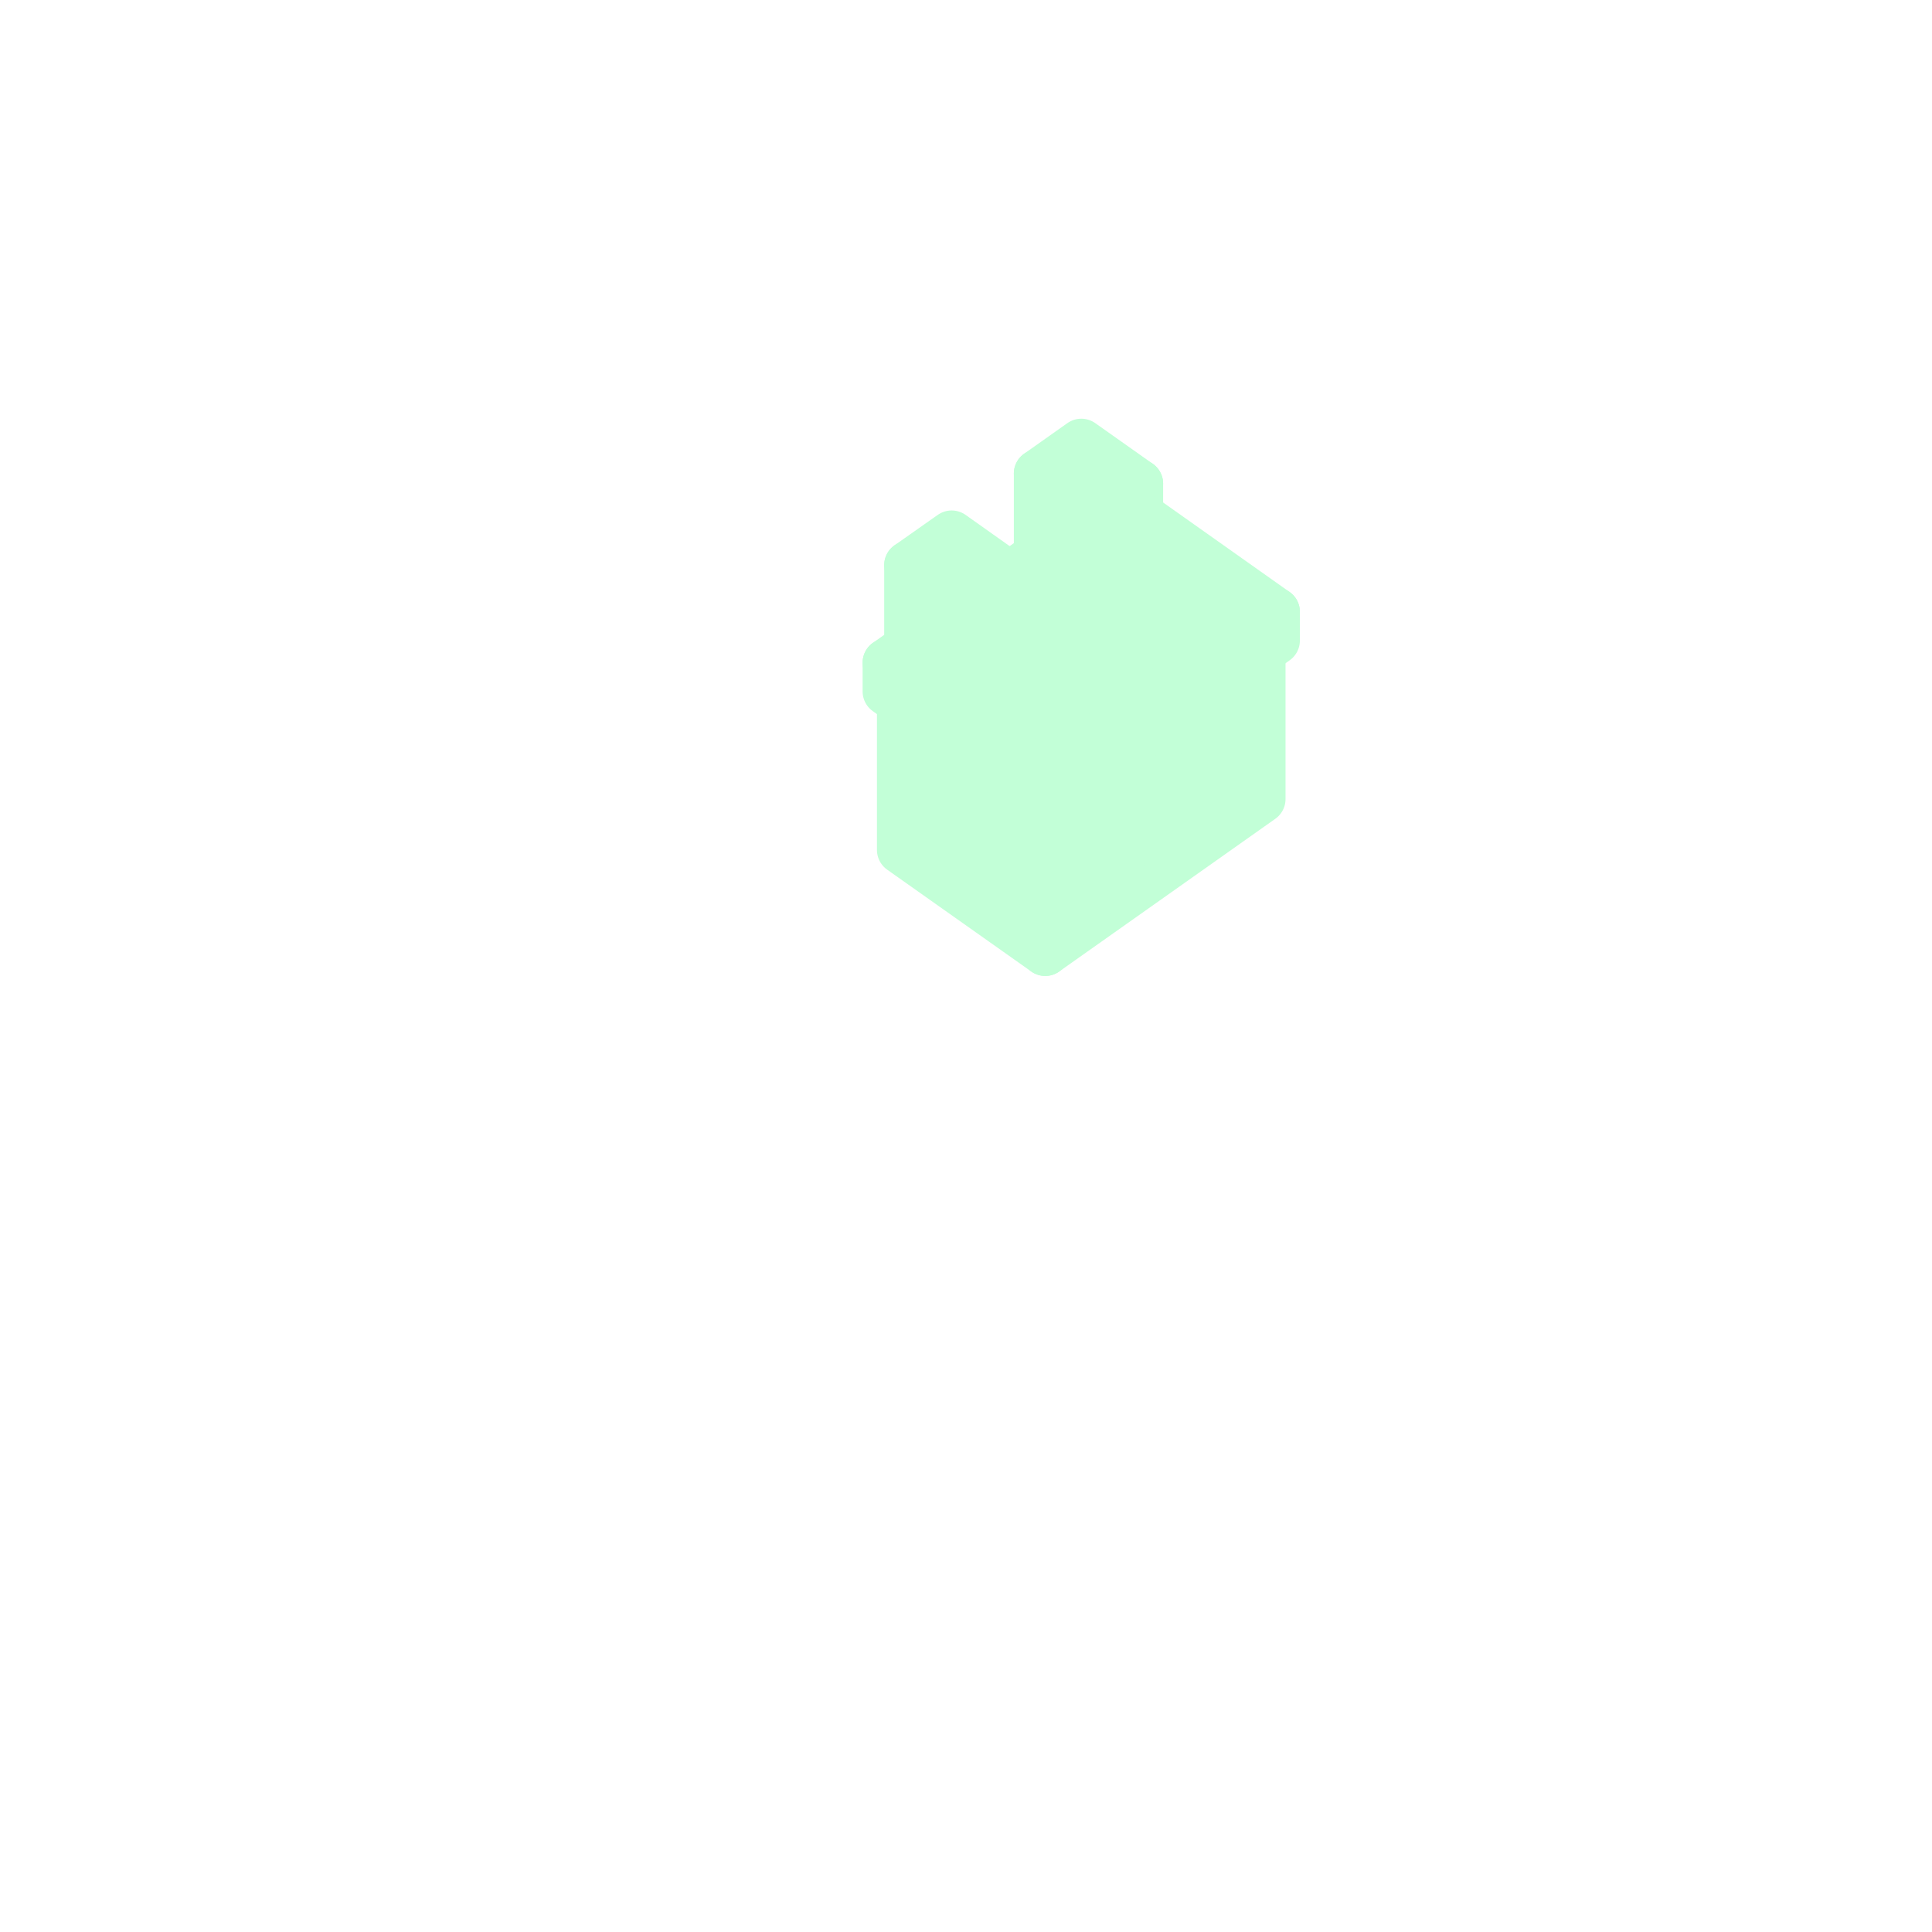
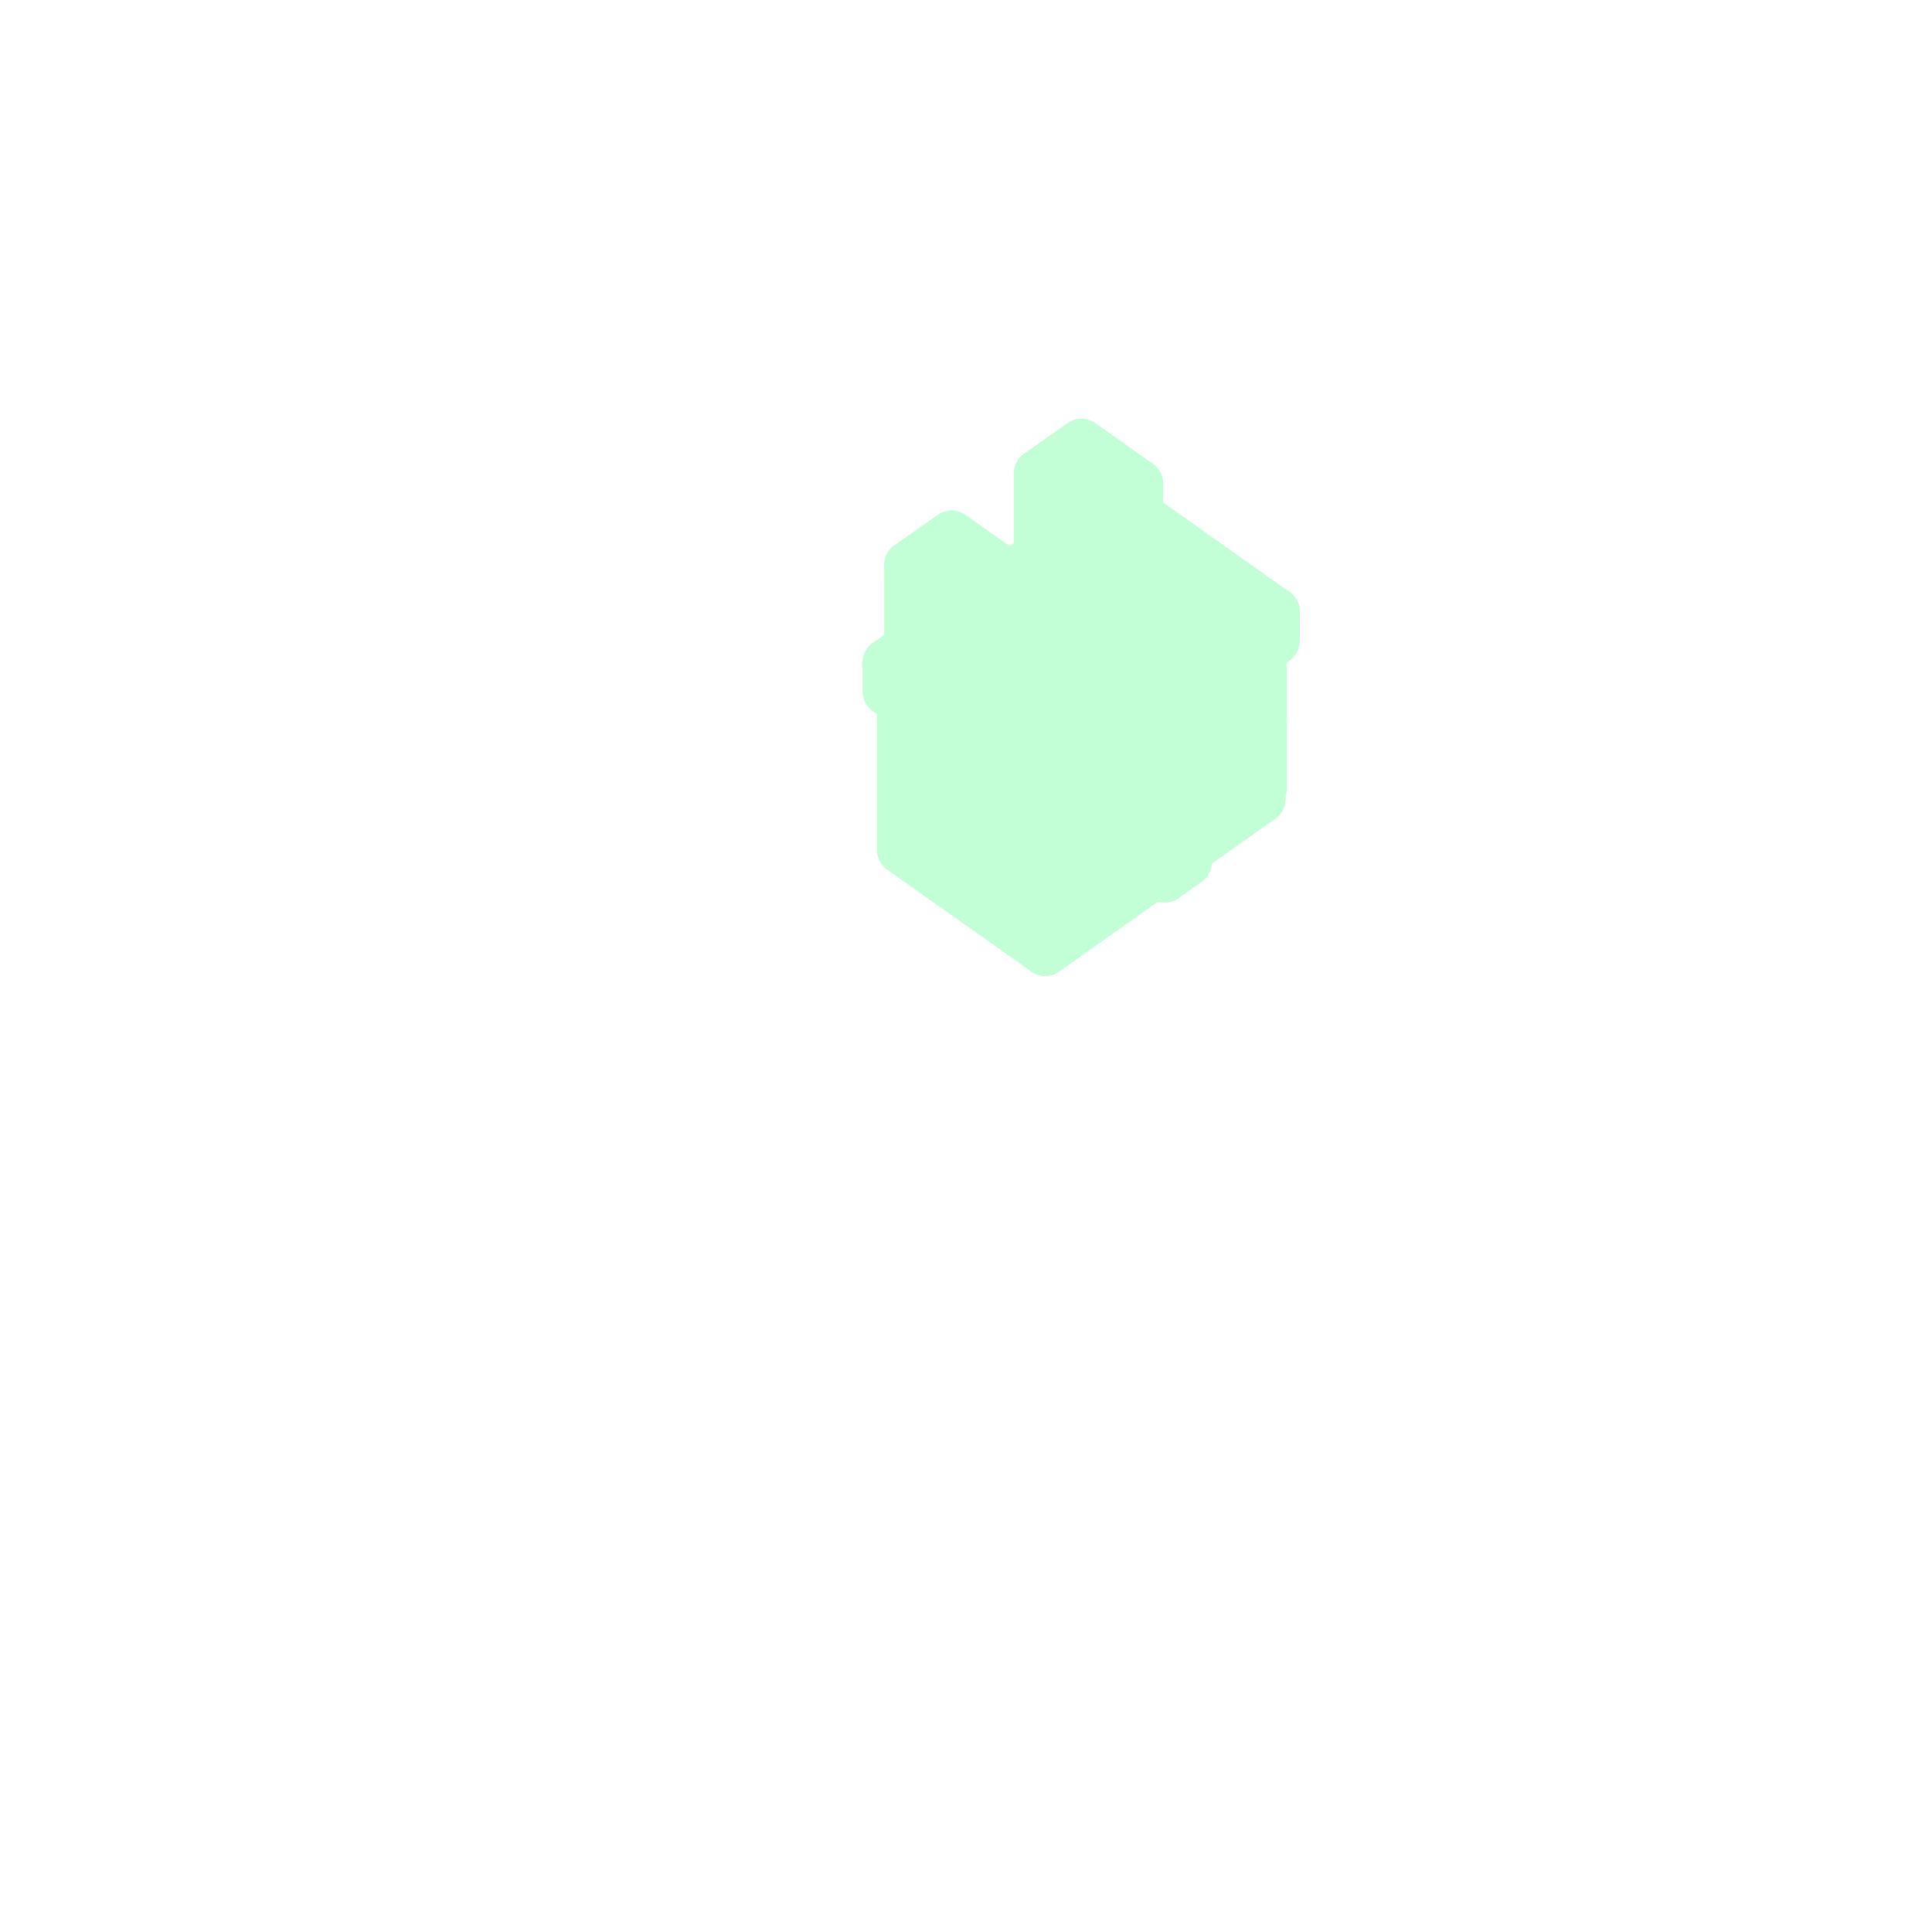
<svg xmlns="http://www.w3.org/2000/svg" viewBox="0 0 128 128" width="128" height="128" data-part-id="strix_head" data-type="head" data-direction="east">
  <g stroke="#c2ffd7" stroke-width="3.2" stroke-linejoin="round">
    <path d="M68.77 36.14 L72.59 38.84 L72.59 34.07 L68.77 31.37 Z" fill="#c2ffd7" />
+     <path d="M83.66 47.61 L83.42 46.54 L82.71 45.99 L81.66 46.03 L80.42 46.66 L79.18 47.78 L78.12 49.23 L77.42 50.78 L77.17 52.2 L77.42 53.27 L78.12 53.82 L79.18 53.78 L80.42 53.15 L81.66 52.03 L82.71 50.58 L83.42 49.03 Z" fill="#c2ffd7" />
+     <path d="M82.81 48.35 L82.63 47.6 L82.13 47.21 L81.39 47.24 L80.51 47.68 L79.64 48.48 L78.89 49.5 L78.4 50.59 L78.22 51.59 L78.4 52.35 L78.89 52.74 L79.64 52.71 L80.51 52.26 L81.39 51.47 L82.13 50.45 L82.63 49.35 Z" fill="#c2ffd7" />
+     <path d="M81.47 49.43 L81.4 49.15 L81.22 49.0 L80.94 49.01 L80.61 49.18 L80.28 49.48 L80.0 49.86 L79.82 50.27 L79.75 50.65 L79.82 50.93 L80.0 51.08 L80.28 51.07 L80.61 50.9 L80.94 50.6 L81.22 50.22 L81.4 49.81 Z" fill="#c2ffd7" />
    <path d="M72.59 38.84 L75.46 36.82 L75.46 32.04 L72.59 34.07 Z" fill="#c2ffd7" />
    <path d="M73.36 37.75 L75.26 36.4 L75.26 33.54 L73.36 34.89 Z" fill="#c2ffd7" />
+     <path d="M77.17 58.19 L78.7 57.11 L78.7 54.72 L77.17 55.8 Z" fill="#c2ffd7" />
    <path d="M68.77 31.37 L72.59 34.07 L75.46 32.04 L71.64 29.34 Z" fill="#c2ffd7" />
-     <path d="M81.76 48.96 L81.59 48.24 L81.11 47.86 L80.4 47.89 L79.56 48.32 L78.72 49.08 L78.01 50.06 L77.53 51.11 L77.36 52.07 L77.53 52.79 L78.01 53.16 L78.72 53.14 L79.56 52.71 L80.4 51.95 L81.11 50.97 L81.59 49.92 Z" fill="#c2ffd7" />
    <path d="M72.11 36.87 L73.36 37.75 L73.36 34.89 L72.11 34.01 Z" fill="#c2ffd7" />
-     <path d="M81.09 49.57 L80.98 49.1 L80.67 48.85 L80.2 48.87 L79.66 49.15 L79.11 49.64 L78.64 50.28 L78.33 50.97 L78.22 51.59 L78.33 52.06 L78.64 52.31 L79.11 52.29 L79.66 52.01 L80.2 51.52 L80.67 50.88 L80.98 50.19 Z" fill="#c2ffd7" />
+     <path d="M76.22 57.51 L77.17 58.19 L77.17 55.8 L76.22 55.13 Z" fill="#c2ffd7" />
+     <path d="M76.22 55.13 L77.17 55.8 L78.7 54.72 L77.75 54.05 Z" fill="#c2ffd7" />
    <path d="M72.11 34.01 L73.36 34.89 L75.26 33.54 L74.02 32.66 Z" fill="#c2ffd7" />
-     <path d="M77.17 57.23 L78.7 56.15 L78.7 53.77 L77.17 54.85 Z" fill="#c2ffd7" />
    <path d="M69.25 63.06 L83.57 52.94 L83.57 42.44 L69.25 52.56 Z" fill="#c2ffd7" />
-     <path d="M76.22 56.56 L77.17 57.23 L77.17 54.85 L76.22 54.17 Z" fill="#c2ffd7" />
    <path d="M59.7 45.81 L69.25 52.56 L83.57 42.44 L74.02 35.69 Z" fill="#c2ffd7" />
-     <path d="M76.22 54.17 L77.17 54.85 L78.7 53.77 L77.75 53.09 Z" fill="#c2ffd7" />
-     <path d="M72.02 60.01 L81.95 52.99 L81.95 45.35 L72.02 52.37 Z" fill="#c2ffd7" />
+     <path d="M70.3 61.7 L83.66 52.25 L83.66 43.66 L70.3 53.11 Z" fill="#c2ffd7" />
    <path d="M59.7 56.31 L69.25 63.06 L69.25 52.56 L59.7 45.81 Z" fill="#c2ffd7" />
    <path d="M58.75 43.9 L69.25 51.33 L84.52 40.53 L74.02 33.1 Z" fill="#c2ffd7" />
-     <path d="M76.79 52.47 L76.62 51.75 L76.15 51.37 L75.44 51.4 L74.6 51.83 L73.76 52.59 L73.04 53.57 L72.57 54.62 L72.4 55.58 L72.57 56.3 L73.04 56.67 L73.76 56.65 L74.6 56.22 L75.44 55.46 L76.15 54.48 L76.62 53.43 Z" fill="#c2ffd7" />
-     <path d="M76.12 53.08 L76.01 52.61 L75.7 52.36 L75.24 52.38 L74.69 52.66 L74.14 53.15 L73.68 53.79 L73.37 54.48 L73.26 55.1 L73.37 55.57 L73.68 55.82 L74.14 55.8 L74.69 55.52 L75.24 55.03 L75.7 54.39 L76.01 53.7 Z" fill="#c2ffd7" />
-     <path d="M71.45 51.96 L72.02 52.37 L81.95 45.35 L81.37 44.94 Z" fill="#c2ffd7" />
-     <path d="M71.45 59.6 L72.02 60.01 L72.02 52.37 L71.45 51.96 Z" fill="#c2ffd7" />
+     <path d="M76.98 52.34 L76.74 51.27 L76.03 50.71 L74.98 50.75 L73.74 51.38 L72.49 52.51 L71.44 53.96 L70.74 55.51 L70.49 56.93 L70.74 57.99 L71.44 58.55 L72.49 58.51 L73.74 57.88 L74.98 56.75 L76.03 55.3 L76.74 53.75 Z" fill="#c2ffd7" />
+     <path d="M69.73 52.7 L70.3 53.11 L83.66 43.66 L83.09 43.25 Z" fill="#c2ffd7" />
+     <path d="M76.12 53.08 L75.95 52.32 L75.45 51.93 L74.71 51.96 L73.83 52.41 L72.96 53.2 L72.21 54.22 L71.72 55.32 L71.54 56.32 L71.72 57.07 L72.21 57.46 L72.96 57.43 L73.83 56.99 L74.71 56.19 L75.45 55.17 L75.95 54.08 Z" fill="#c2ffd7" />
+     <path d="M74.79 54.16 L74.72 53.87 L74.54 53.73 L74.26 53.74 L73.93 53.91 L73.6 54.2 L73.32 54.59 L73.13 55.0 L73.07 55.37 L73.13 55.66 L73.32 55.8 L73.6 55.79 L73.93 55.62 L74.26 55.33 L74.54 54.94 L74.72 54.53 Z" fill="#c2ffd7" />
    <path d="M69.25 53.24 L84.52 42.44 L84.52 40.53 L69.25 51.33 Z" fill="#c2ffd7" />
    <path d="M60.18 42.22 L64.0 44.92 L64.0 40.14 L60.18 37.44 Z" fill="#c2ffd7" />
    <path d="M64.0 44.92 L66.86 42.89 L66.86 38.12 L64.0 40.14 Z" fill="#c2ffd7" />
    <path d="M64.76 43.83 L66.67 42.48 L66.67 39.61 L64.76 40.96 Z" fill="#c2ffd7" />
+     <path d="M69.73 61.29 L70.3 61.7 L70.3 53.11 L69.73 52.7 Z" fill="#c2ffd7" />
    <path d="M60.18 37.44 L64.0 40.14 L66.86 38.12 L63.05 35.42 Z" fill="#c2ffd7" />
    <path d="M63.52 42.95 L64.76 43.83 L64.76 40.96 L63.52 40.08 Z" fill="#c2ffd7" />
    <path d="M63.52 40.08 L64.76 40.96 L66.67 39.61 L65.43 38.73 Z" fill="#c2ffd7" />
    <path d="M58.75 45.81 L69.25 53.24 L69.25 51.33 L58.75 43.9 Z" fill="#c2ffd7" />
  </g>
</svg>
